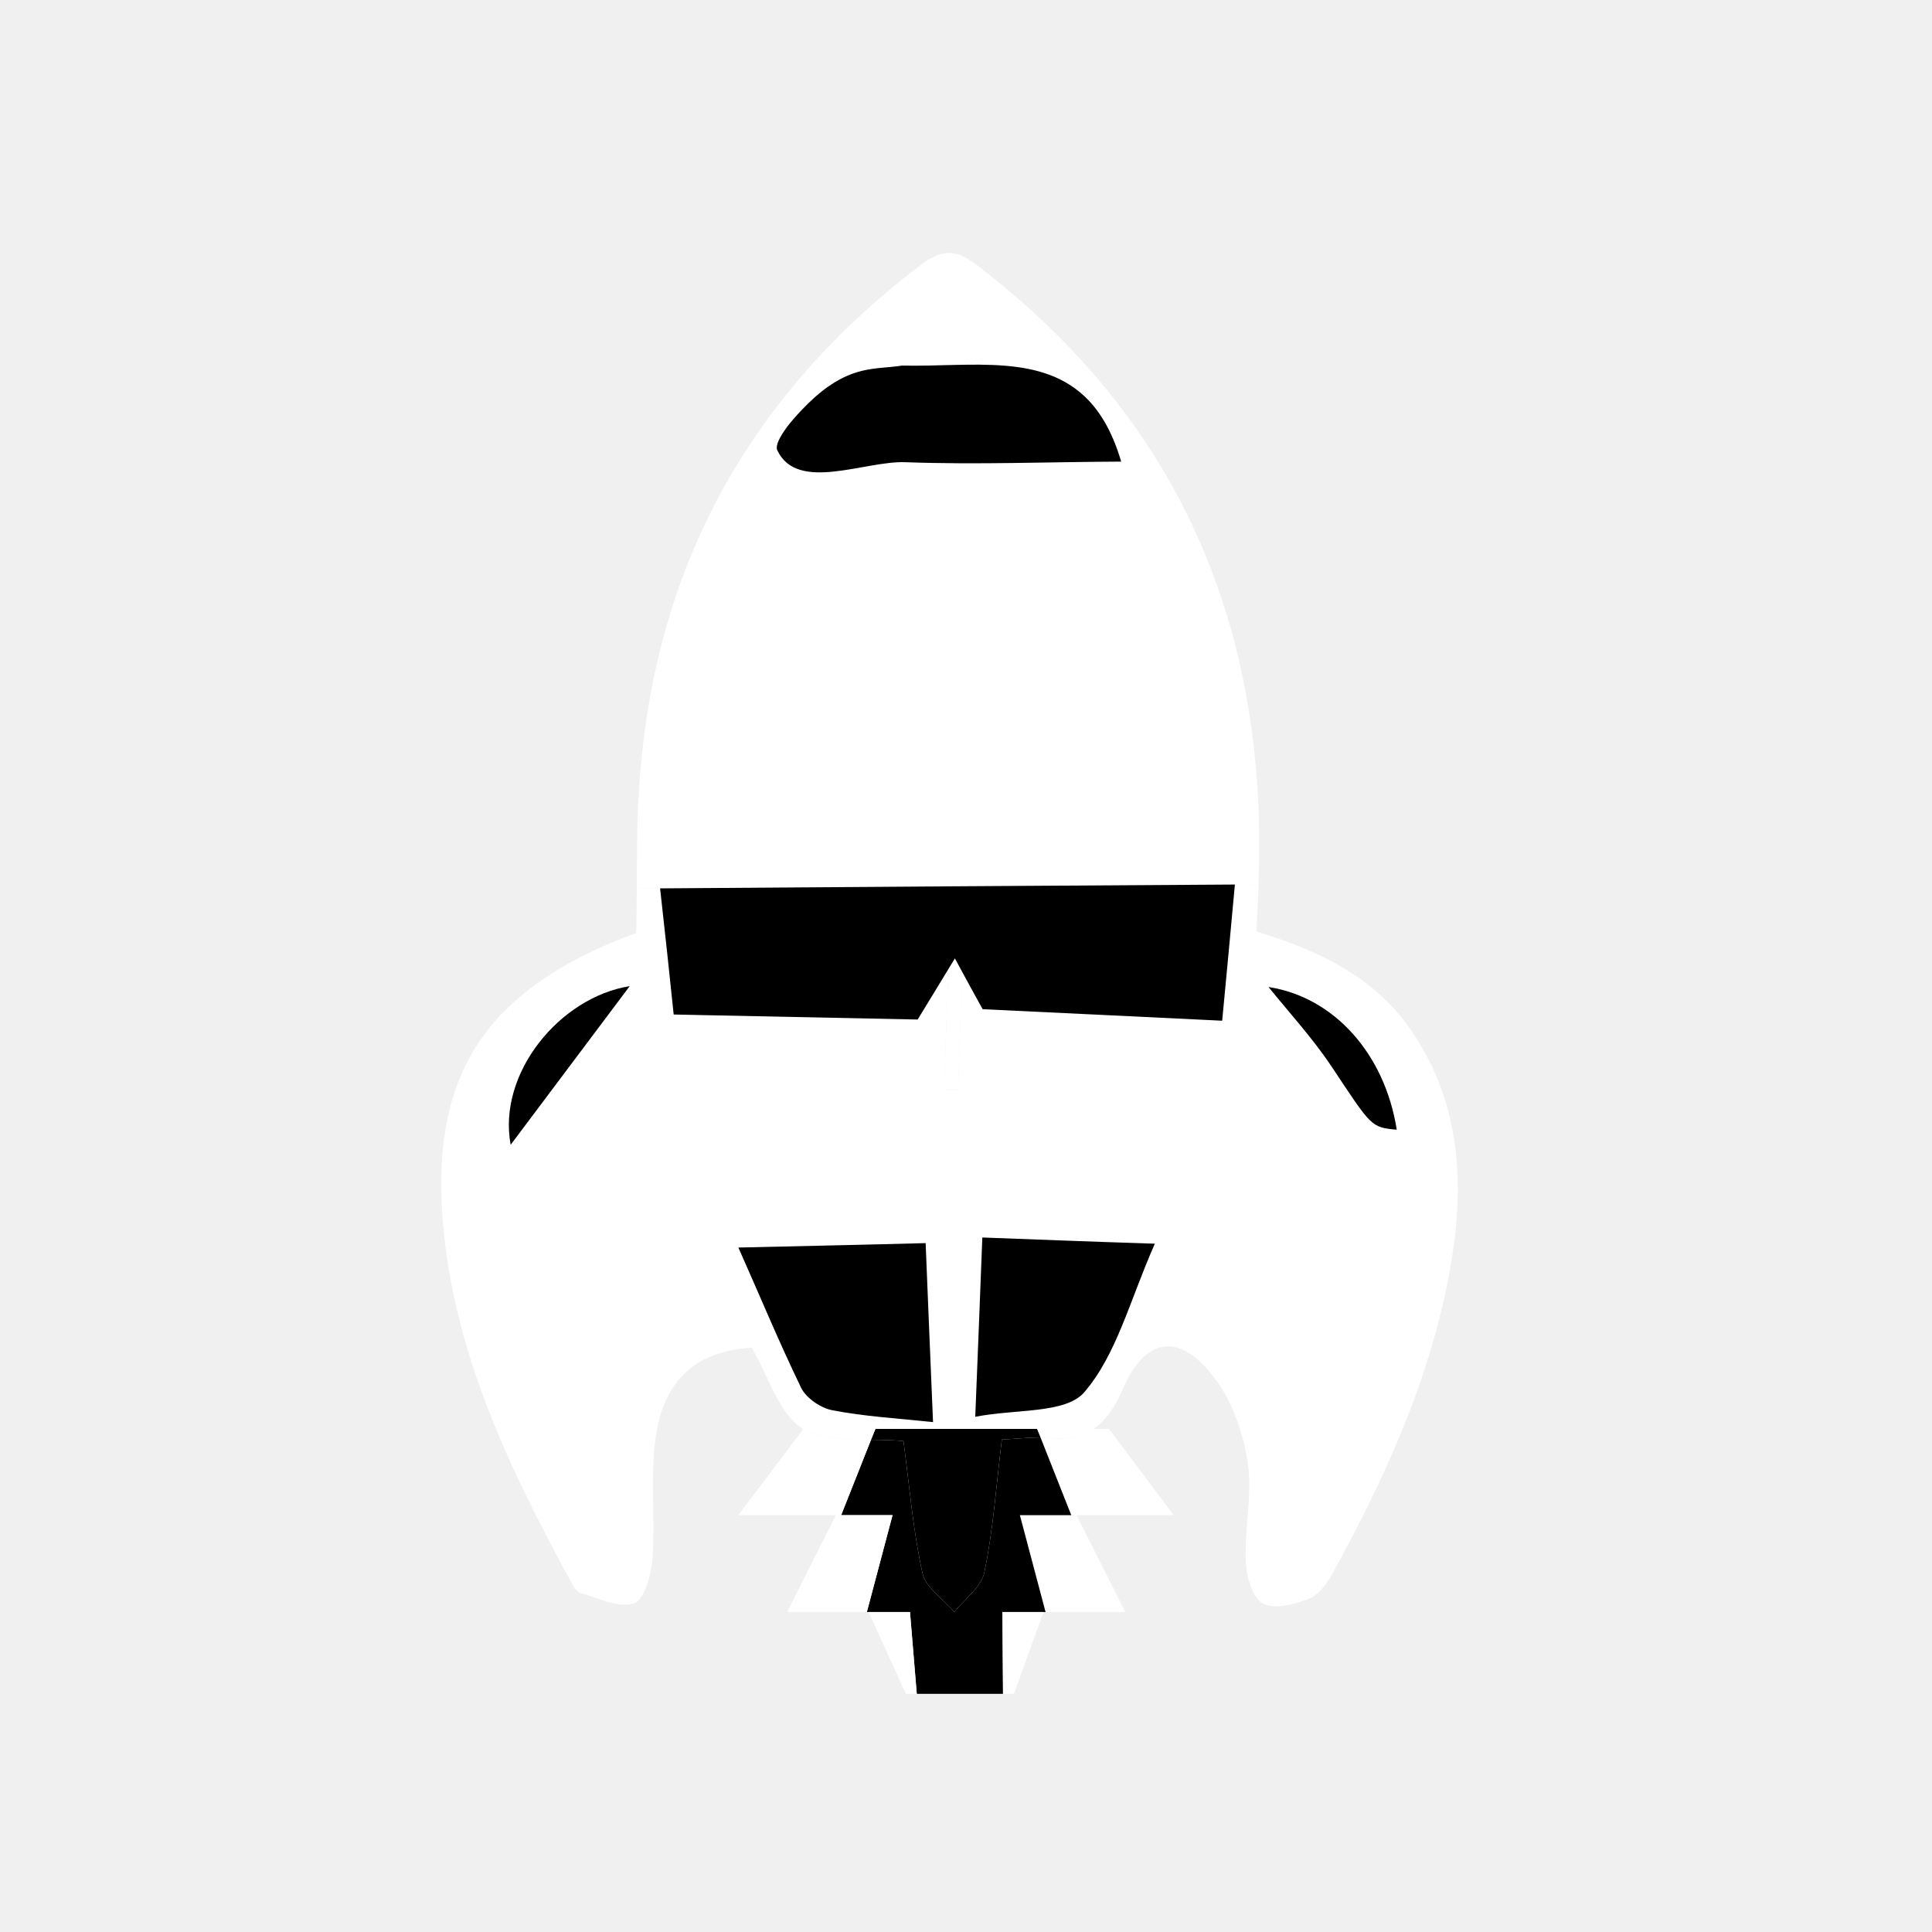
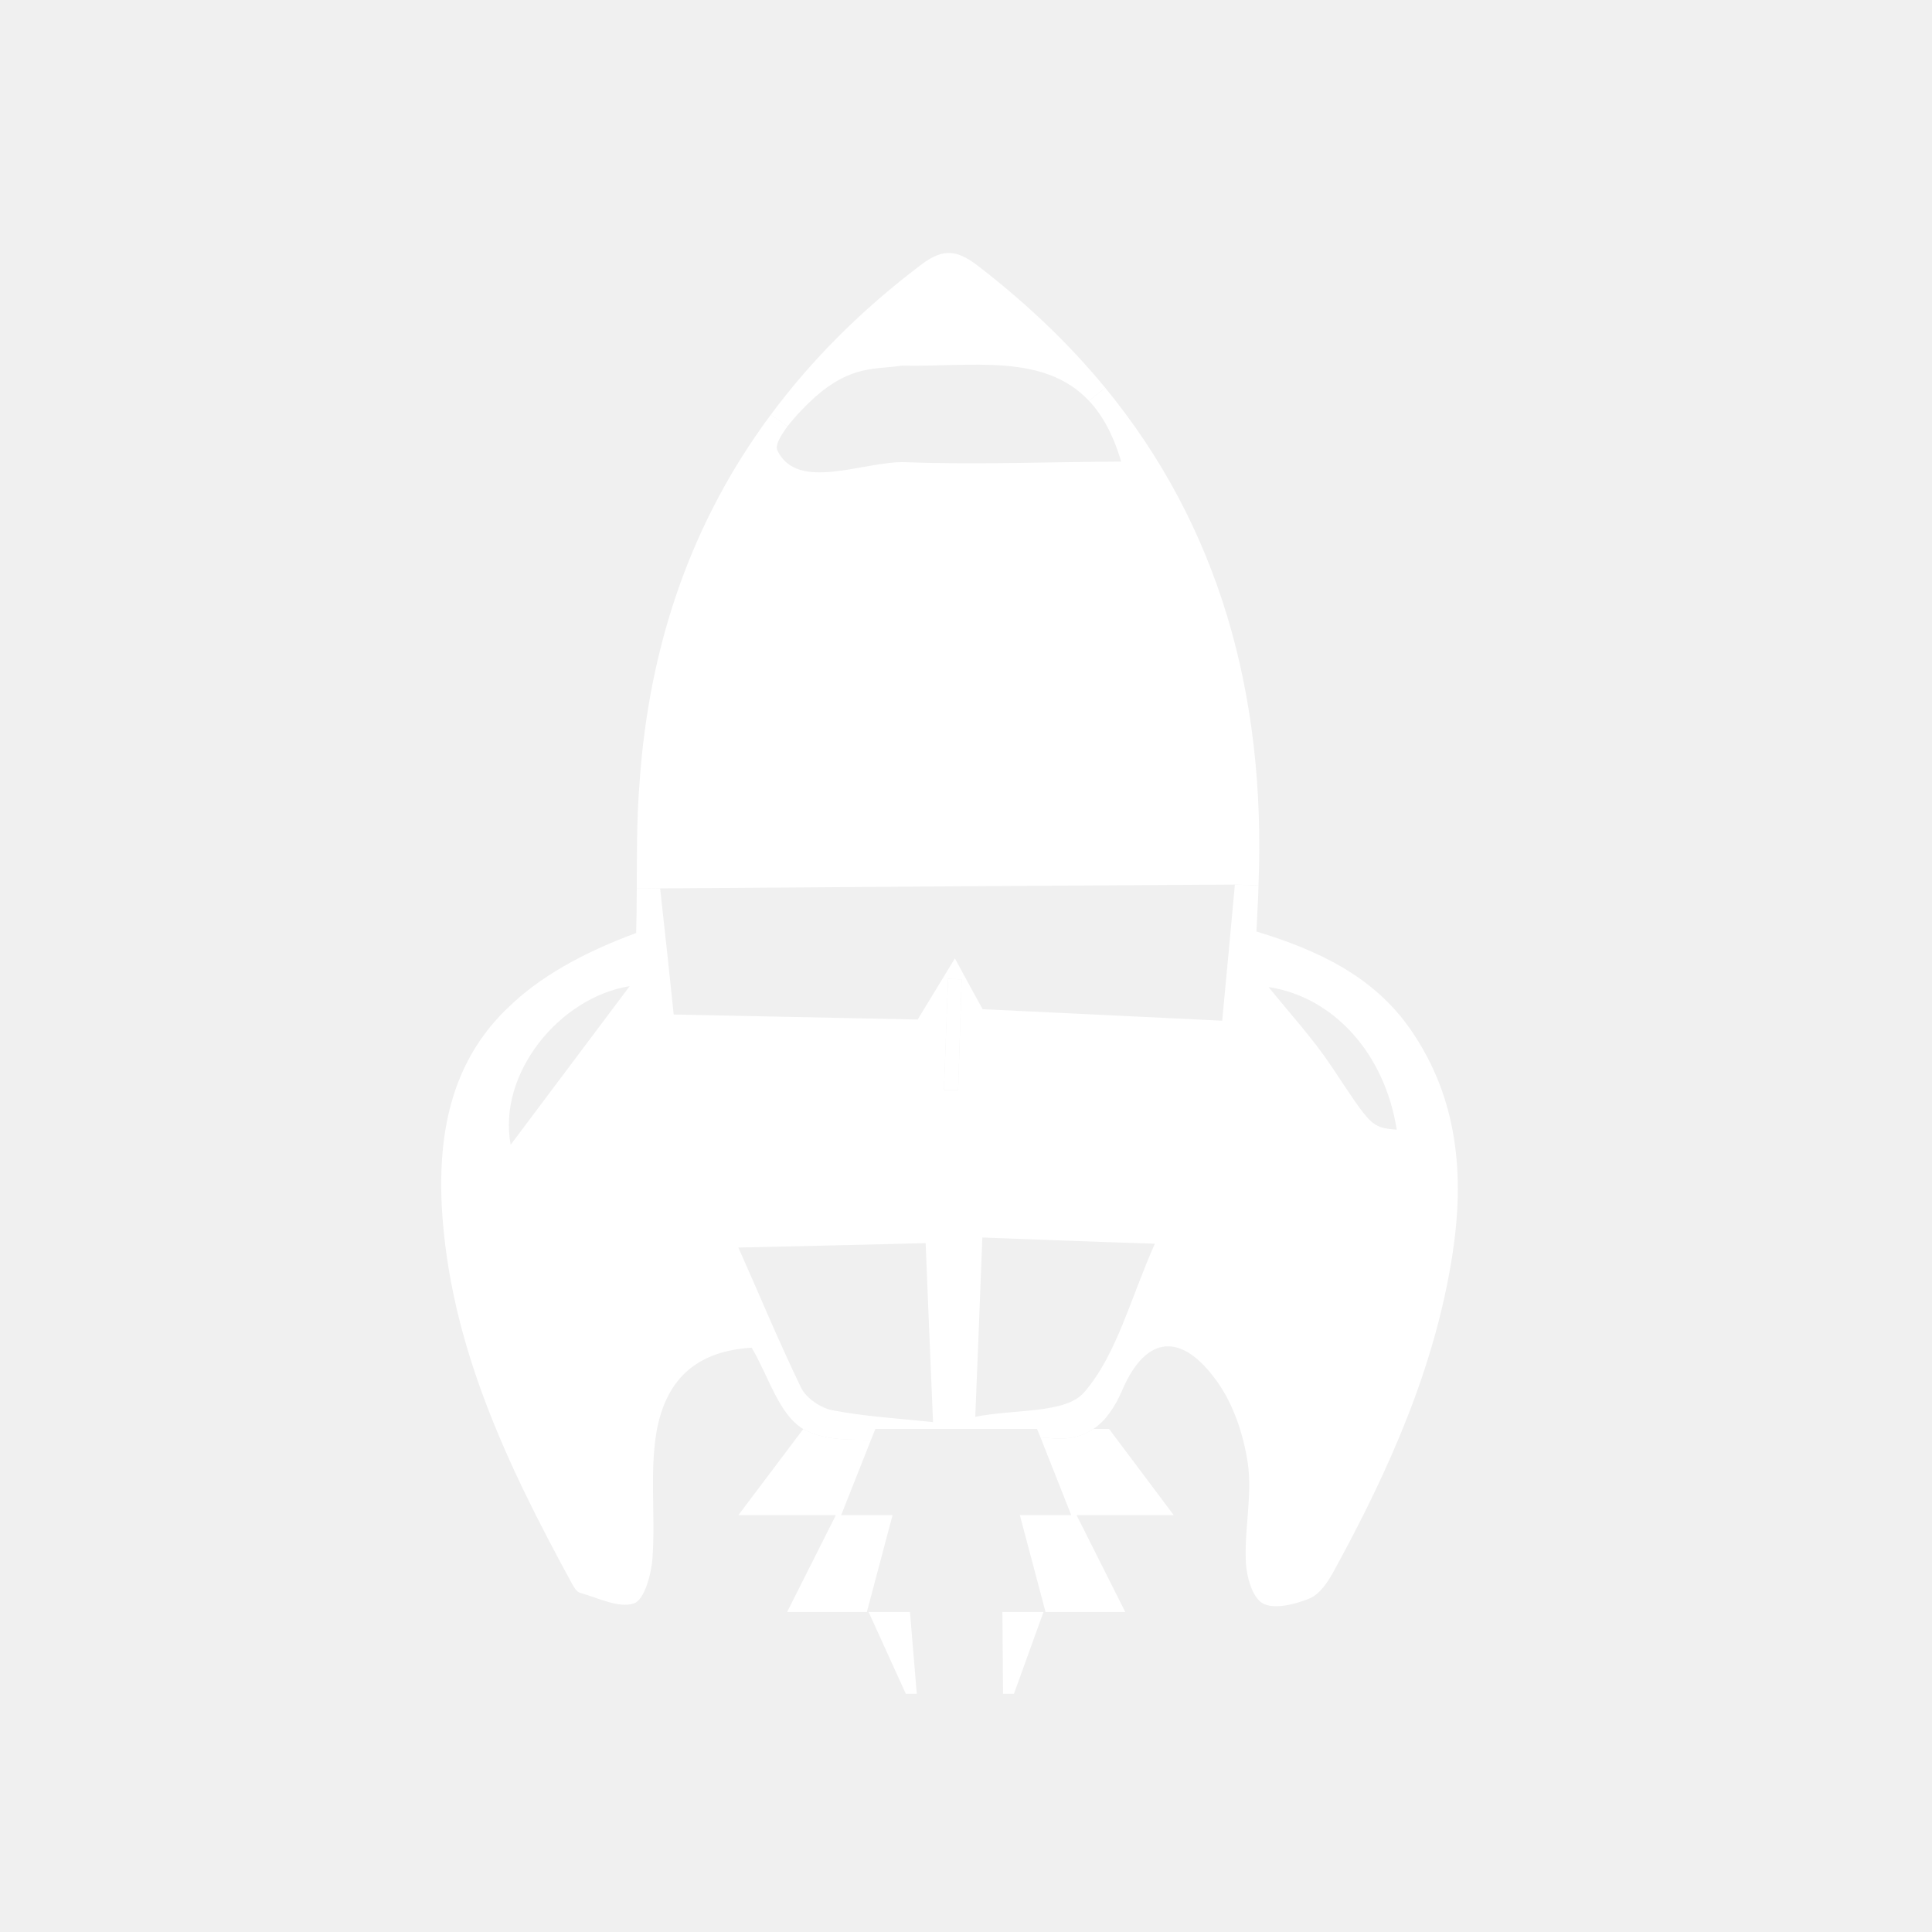
<svg xmlns="http://www.w3.org/2000/svg" version="1.1" id="Layer_1" x="0px" y="0px" width="200px" height="200px" viewBox="0 0 200 200" enable-background="new 0 0 200 200" xml:space="preserve">
  <g>
    <g>
      <g id="XMLID_2_">
        <g>
          <path fill="#FFFFFF" d="M146.087,106.672c4.893,7.124,5.534,15.104,4.25,23.329c-1.834,11.68-6.604,22.29-12.199,32.532      c-0.611,1.131-1.468,2.477-2.568,2.936c-1.468,0.611-3.639,1.162-4.831,0.52c-1.101-0.581-1.712-2.813-1.773-4.342      c-0.152-3.363,0.673-6.818,0.214-10.12c-0.428-2.936-1.468-6.115-3.18-8.5c-3.669-5.167-7.368-4.831-9.814,0.856      c-0.795,1.834-1.743,3.21-2.996,4.036h-5.84H90.623h-7.46h-0.03c-2.508-1.499-3.578-5.473-5.32-8.408      c-5.351,0.336-8.806,2.904-9.846,8.683c-0.733,4.281-0.092,8.775-0.428,13.147c-0.122,1.682-0.856,4.311-1.927,4.647      c-1.59,0.52-3.699-0.581-5.564-1.101c-0.367-0.092-0.642-0.612-0.855-0.979c-6.666-12.23-12.658-24.735-13.454-38.922      c-0.428-8.133,1.254-14.34,5.412-19.171c0.459-0.52,0.917-1.009,1.406-1.468c3.211-3.149,7.613-5.656,13.301-7.766      c0.03-1.559,0.062-3.088,0.062-4.647l2.415,0.031c0.52,4.617,1.009,9.234,1.406,13.056c9.203,0.184,17.673,0.367,25.256,0.52      c1.498-2.446,2.66-4.372,3.853-6.329c1.101,2.049,2.231,4.097,2.874,5.259c8.469,0.397,16.479,0.795,24.796,1.192      c0.459-4.861,0.887-9.326,1.315-14.095l2.445,0.092c0,0.336-0.03,0.672-0.03,1.009c-0.061,1.162-0.122,2.354-0.184,3.761      C136.395,98.356,142.234,101.047,146.087,106.672z M137.802,110.342c4.188,6.298,4.097,6.359,6.787,6.604      c-1.223-7.827-6.481-13.729-13.27-14.768C133.521,104.899,135.875,107.467,137.802,110.342z M112.24,144.127      c3.363-3.914,4.709-9.509,7.308-15.379c-6.696-0.214-12.139-0.428-17.856-0.642c-0.244,6.298-0.458,11.833-0.733,18.559      C105.178,145.84,110.314,146.359,112.24,144.127z M99.185,112.849c0.122-3.822,0.244-7.644,0.367-11.466      c-0.489-0.03-0.948-0.03-1.407-0.061c-0.152,3.853-0.274,7.705-0.428,11.527C98.206,112.849,98.695,112.849,99.185,112.849z       M96.586,147.215c-0.306-7.399-0.551-13.086-0.765-18.528c-6.665,0.183-12.934,0.306-19.385,0.458      c2.079,4.647,4.158,9.692,6.513,14.554c0.55,1.07,2.049,2.079,3.241,2.293C89.492,146.635,92.855,146.818,96.586,147.215z       M52.863,118.505c4.402-5.871,8.377-11.16,12.321-16.419C57.938,103.248,51.487,111.106,52.863,118.505z" />
-           <path d="M144.589,116.946c-2.69-0.245-2.599-0.306-6.787-6.604c-1.927-2.875-4.281-5.443-6.482-8.164      C138.107,103.217,143.366,109.119,144.589,116.946z" />
          <path fill="#FFFFFF" d="M114.411,40.141c11.741,14.309,16.663,31.646,15.868,51.52l-2.445-0.092      c-20.18,0.122-39.596,0.245-59.5,0.397l-2.415-0.031c0-0.367,0-0.734,0-1.131c0-1.284,0.03-2.568,0.03-3.853      c0.03-1.926,0.092-3.852,0.244-5.748c0.979-14.676,5.534-27.426,13.606-38.28l1.712,1.223c-0.764,1.04-1.284,1.987-1.039,2.477      c2.079,4.372,9.02,1.07,13.239,1.223c7.43,0.275,14.859-0.031,22.351-0.062c-0.826-2.813-1.957-4.831-3.333-6.298      L114.411,40.141z" />
-           <path d="M127.834,91.568c-0.429,4.77-0.856,9.234-1.315,14.095c-8.316-0.397-16.327-0.795-24.796-1.192      c-0.643-1.162-1.773-3.21-2.874-5.259c-1.192,1.957-2.354,3.883-3.853,6.329c-7.583-0.153-16.053-0.336-25.256-0.52      c-0.397-3.822-0.887-8.439-1.406-13.056C88.238,91.813,107.654,91.69,127.834,91.568z" />
          <path fill="#FFFFFF" d="M114.809,147.919l6.696,8.928h-10.06l5.045,10.029h-8.255l-2.66-10.029h5.319l-3.18-8.041      c0.275,0,0.581,0.03,0.856,0.061c1.926,0.214,3.425-0.123,4.617-0.948H114.809z" />
          <path fill="#FFFFFF" d="M114.411,40.141l-1.682,1.345c-4.709-4.984-12.169-3.486-19.354-3.639      c-2.721,0.428-5.197-0.092-8.989,3.241c-0.887,0.795-2.018,1.957-2.874,3.058L79.8,42.923      c4.22-5.687,9.387-10.854,15.532-15.502c2.446-1.865,3.883-1.467,6.054,0.214C106.4,31.518,110.742,35.676,114.411,40.141z" />
-           <path d="M119.548,128.748c-2.599,5.871-3.944,11.466-7.308,15.379c-1.926,2.232-7.062,1.712-11.282,2.538      c0.275-6.727,0.489-12.261,0.733-18.559C107.409,128.32,112.852,128.534,119.548,128.748z" />
-           <path d="M112.729,41.486c1.376,1.468,2.507,3.485,3.333,6.298c-7.491,0.031-14.921,0.336-22.351,0.062      c-4.22-0.153-11.16,3.149-13.239-1.223c-0.245-0.489,0.275-1.437,1.039-2.477c0.856-1.101,1.987-2.263,2.874-3.058      c3.792-3.333,6.269-2.813,8.989-3.241C100.561,38,108.021,36.502,112.729,41.486z" />
          <path fill="#FFFFFF" d="M107.349,147.919h5.84c-1.192,0.825-2.691,1.162-4.617,0.948c-0.275-0.031-0.581-0.061-0.856-0.061      L107.349,147.919z" />
-           <path d="M107.715,148.806l3.18,8.041h-5.319l2.66,10.029h-0.215h-4.25l0.062,8.469h-8.928l-0.703-8.469H89.92h-0.184      l2.66-10.029h-5.319l3.088-7.797c1.131,0,2.263,0.031,3.363,0.123c0.611,4.617,0.979,9.203,1.957,13.637      c0.306,1.529,2.171,2.721,3.302,4.066c1.101-1.376,2.812-2.599,3.119-4.127c0.917-4.434,1.223-8.989,1.804-13.729      C105.086,148.958,106.431,148.806,107.715,148.806z" />
          <polygon fill="#FFFFFF" points="108.021,166.875 104.963,175.345 103.832,175.345 103.771,166.875     " />
-           <path d="M107.715,148.806c-1.284,0-2.629,0.153-4.005,0.214c-0.581,4.739-0.887,9.295-1.804,13.729      c-0.307,1.528-2.019,2.751-3.119,4.127c-1.131-1.345-2.996-2.538-3.302-4.066c-0.979-4.434-1.346-9.02-1.957-13.637      c-1.101-0.092-2.232-0.123-3.363-0.123l0.458-1.131h16.726L107.715,148.806z" />
          <path fill="#FFFFFF" d="M99.552,101.383c-0.123,3.822-0.245,7.644-0.367,11.466c-0.489,0-0.979,0-1.468,0      c0.153-3.822,0.275-7.674,0.428-11.527C98.604,101.353,99.062,101.353,99.552,101.383z" />
-           <path d="M95.821,128.687c0.214,5.442,0.459,11.129,0.765,18.528c-3.73-0.397-7.094-0.581-10.396-1.223      c-1.192-0.214-2.691-1.223-3.241-2.293c-2.354-4.861-4.434-9.906-6.513-14.554C82.888,128.993,89.156,128.87,95.821,128.687z" />
          <polygon fill="#FFFFFF" points="94.201,166.875 94.904,175.345 93.772,175.345 89.92,166.875     " />
          <path fill="#FFFFFF" d="M92.396,156.847l-2.66,10.029h-8.255l5.045-10.029h-10.09l6.727-8.928      c1.896,1.131,4.434,1.131,7.002,1.131l-3.088,7.797H92.396z" />
          <path fill="#FFFFFF" d="M90.623,147.919l-0.458,1.131c-2.568,0-5.106,0-7.002-1.131H90.623z" />
-           <path d="M65.185,102.086c-3.944,5.259-7.919,10.548-12.321,16.419C51.487,111.106,57.938,103.248,65.185,102.086z" />
        </g>
      </g>
    </g>
  </g>
</svg>
